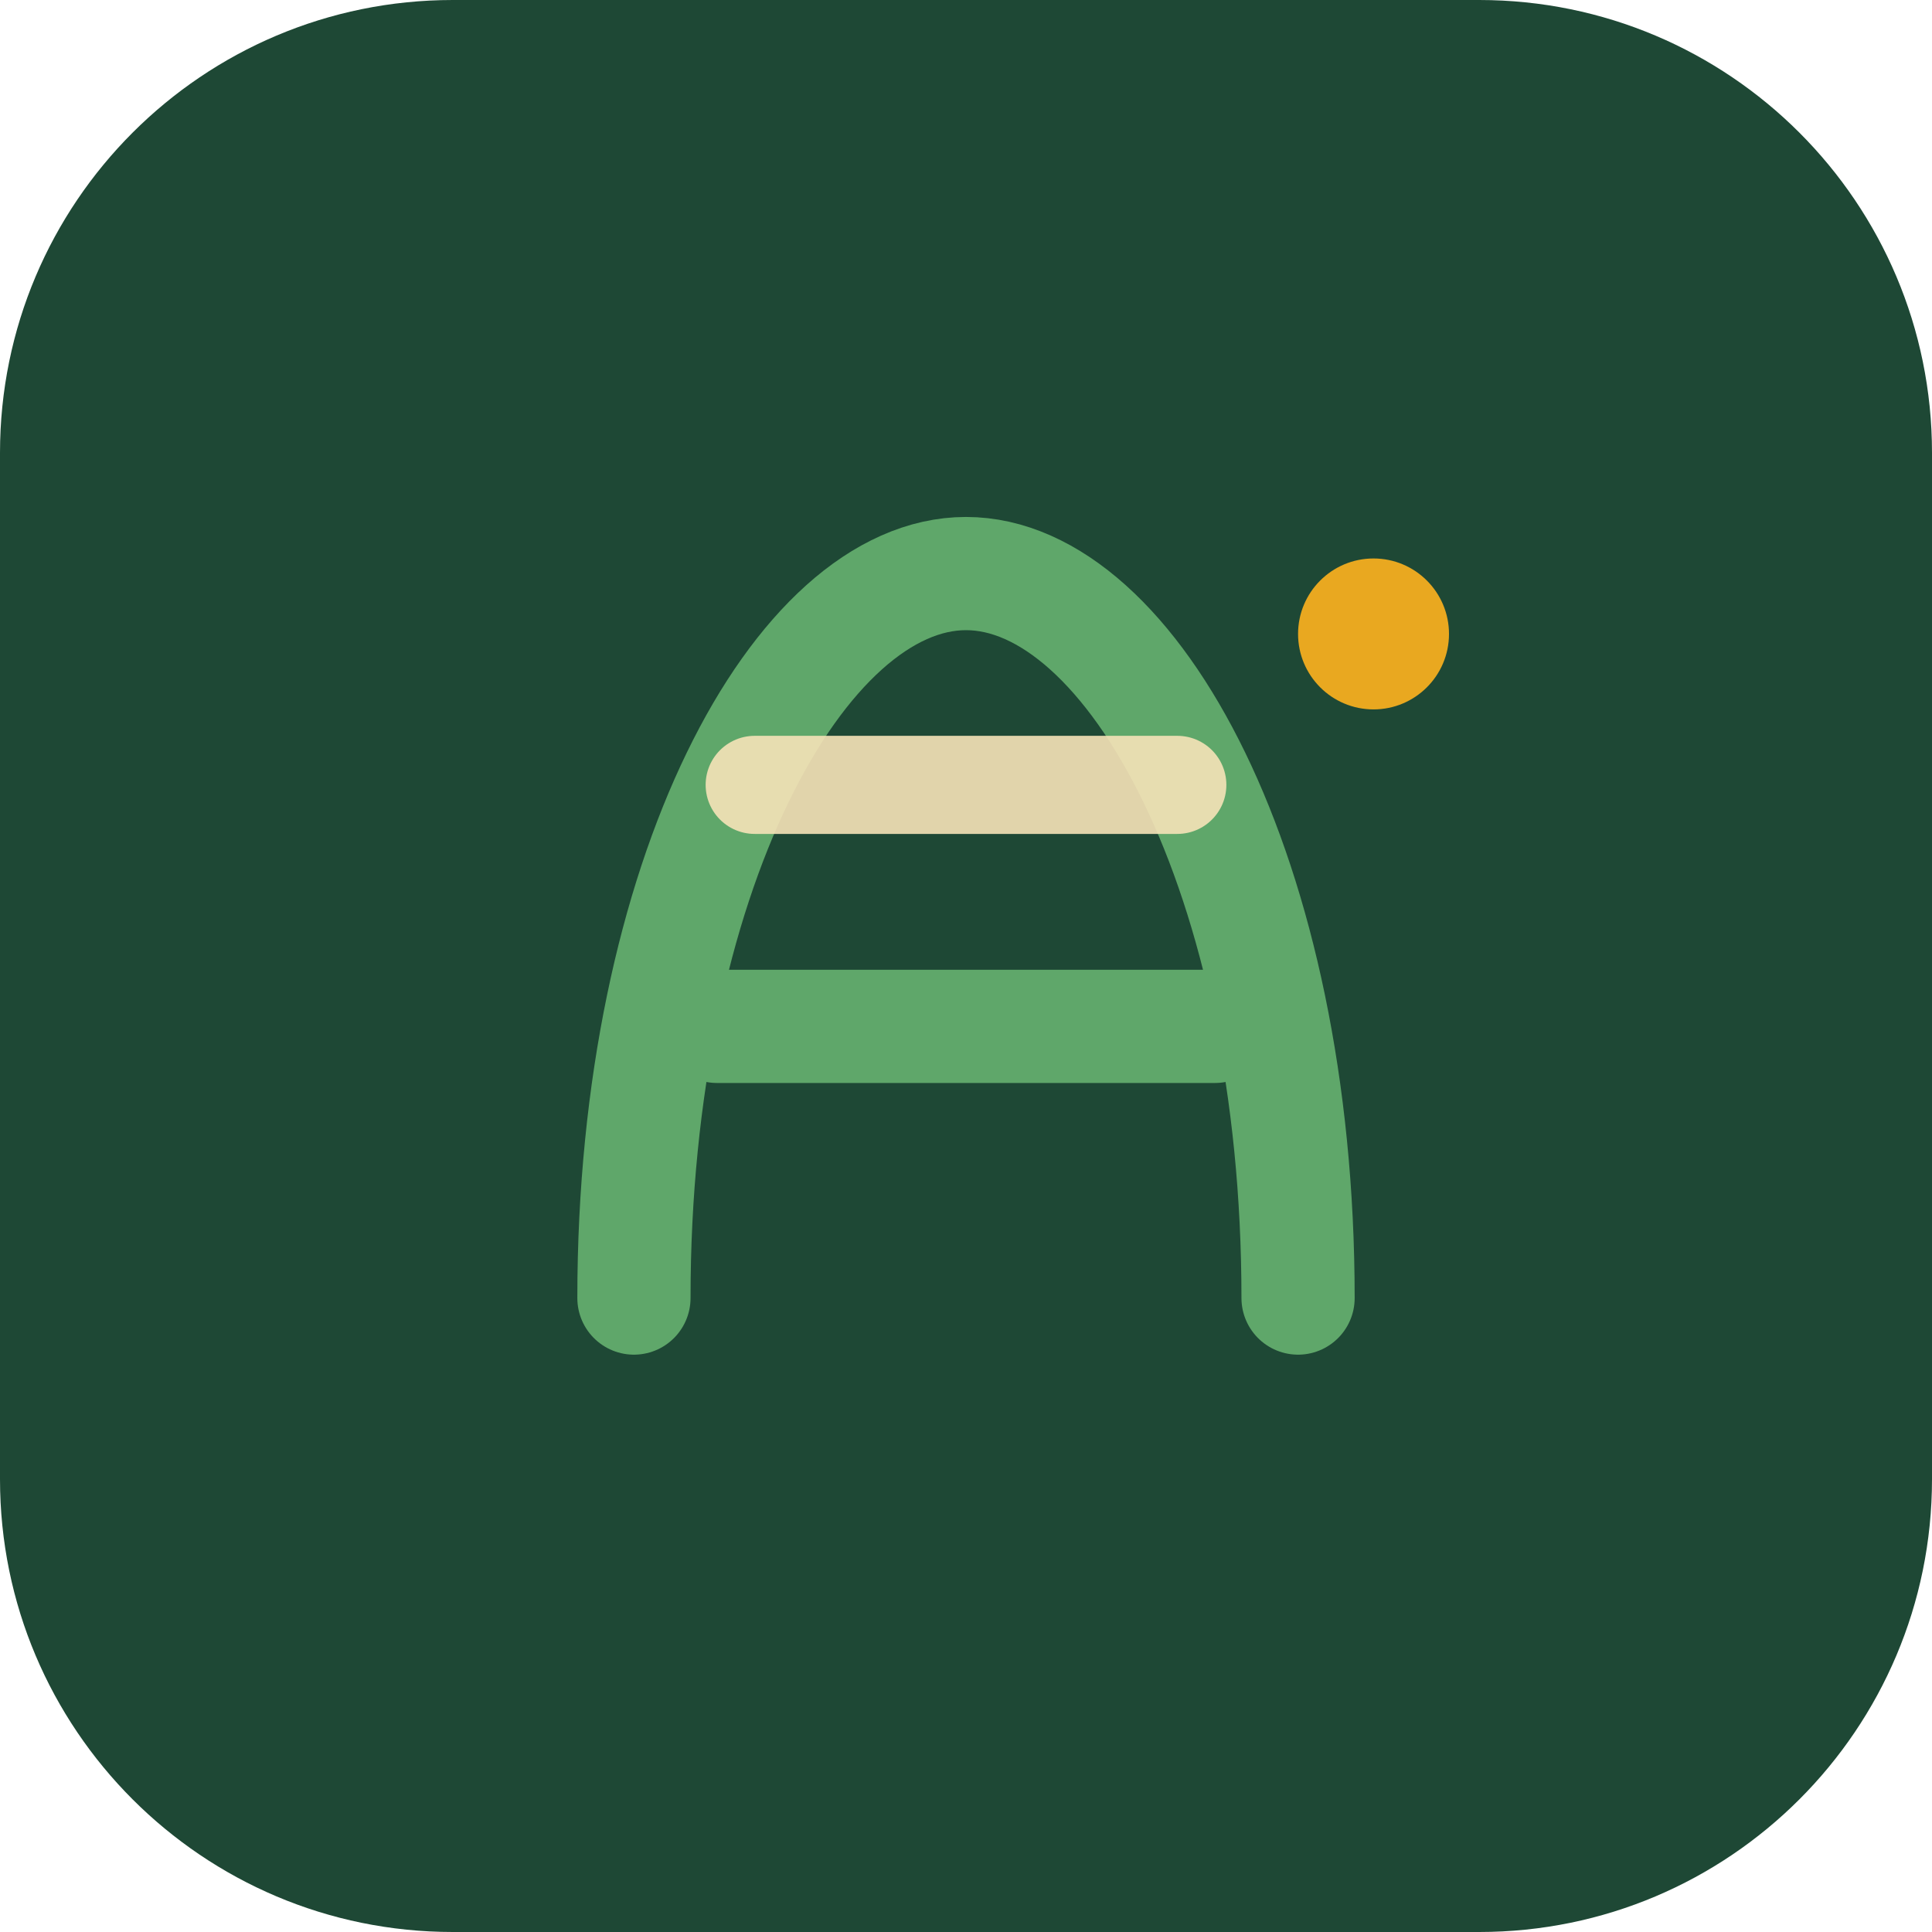
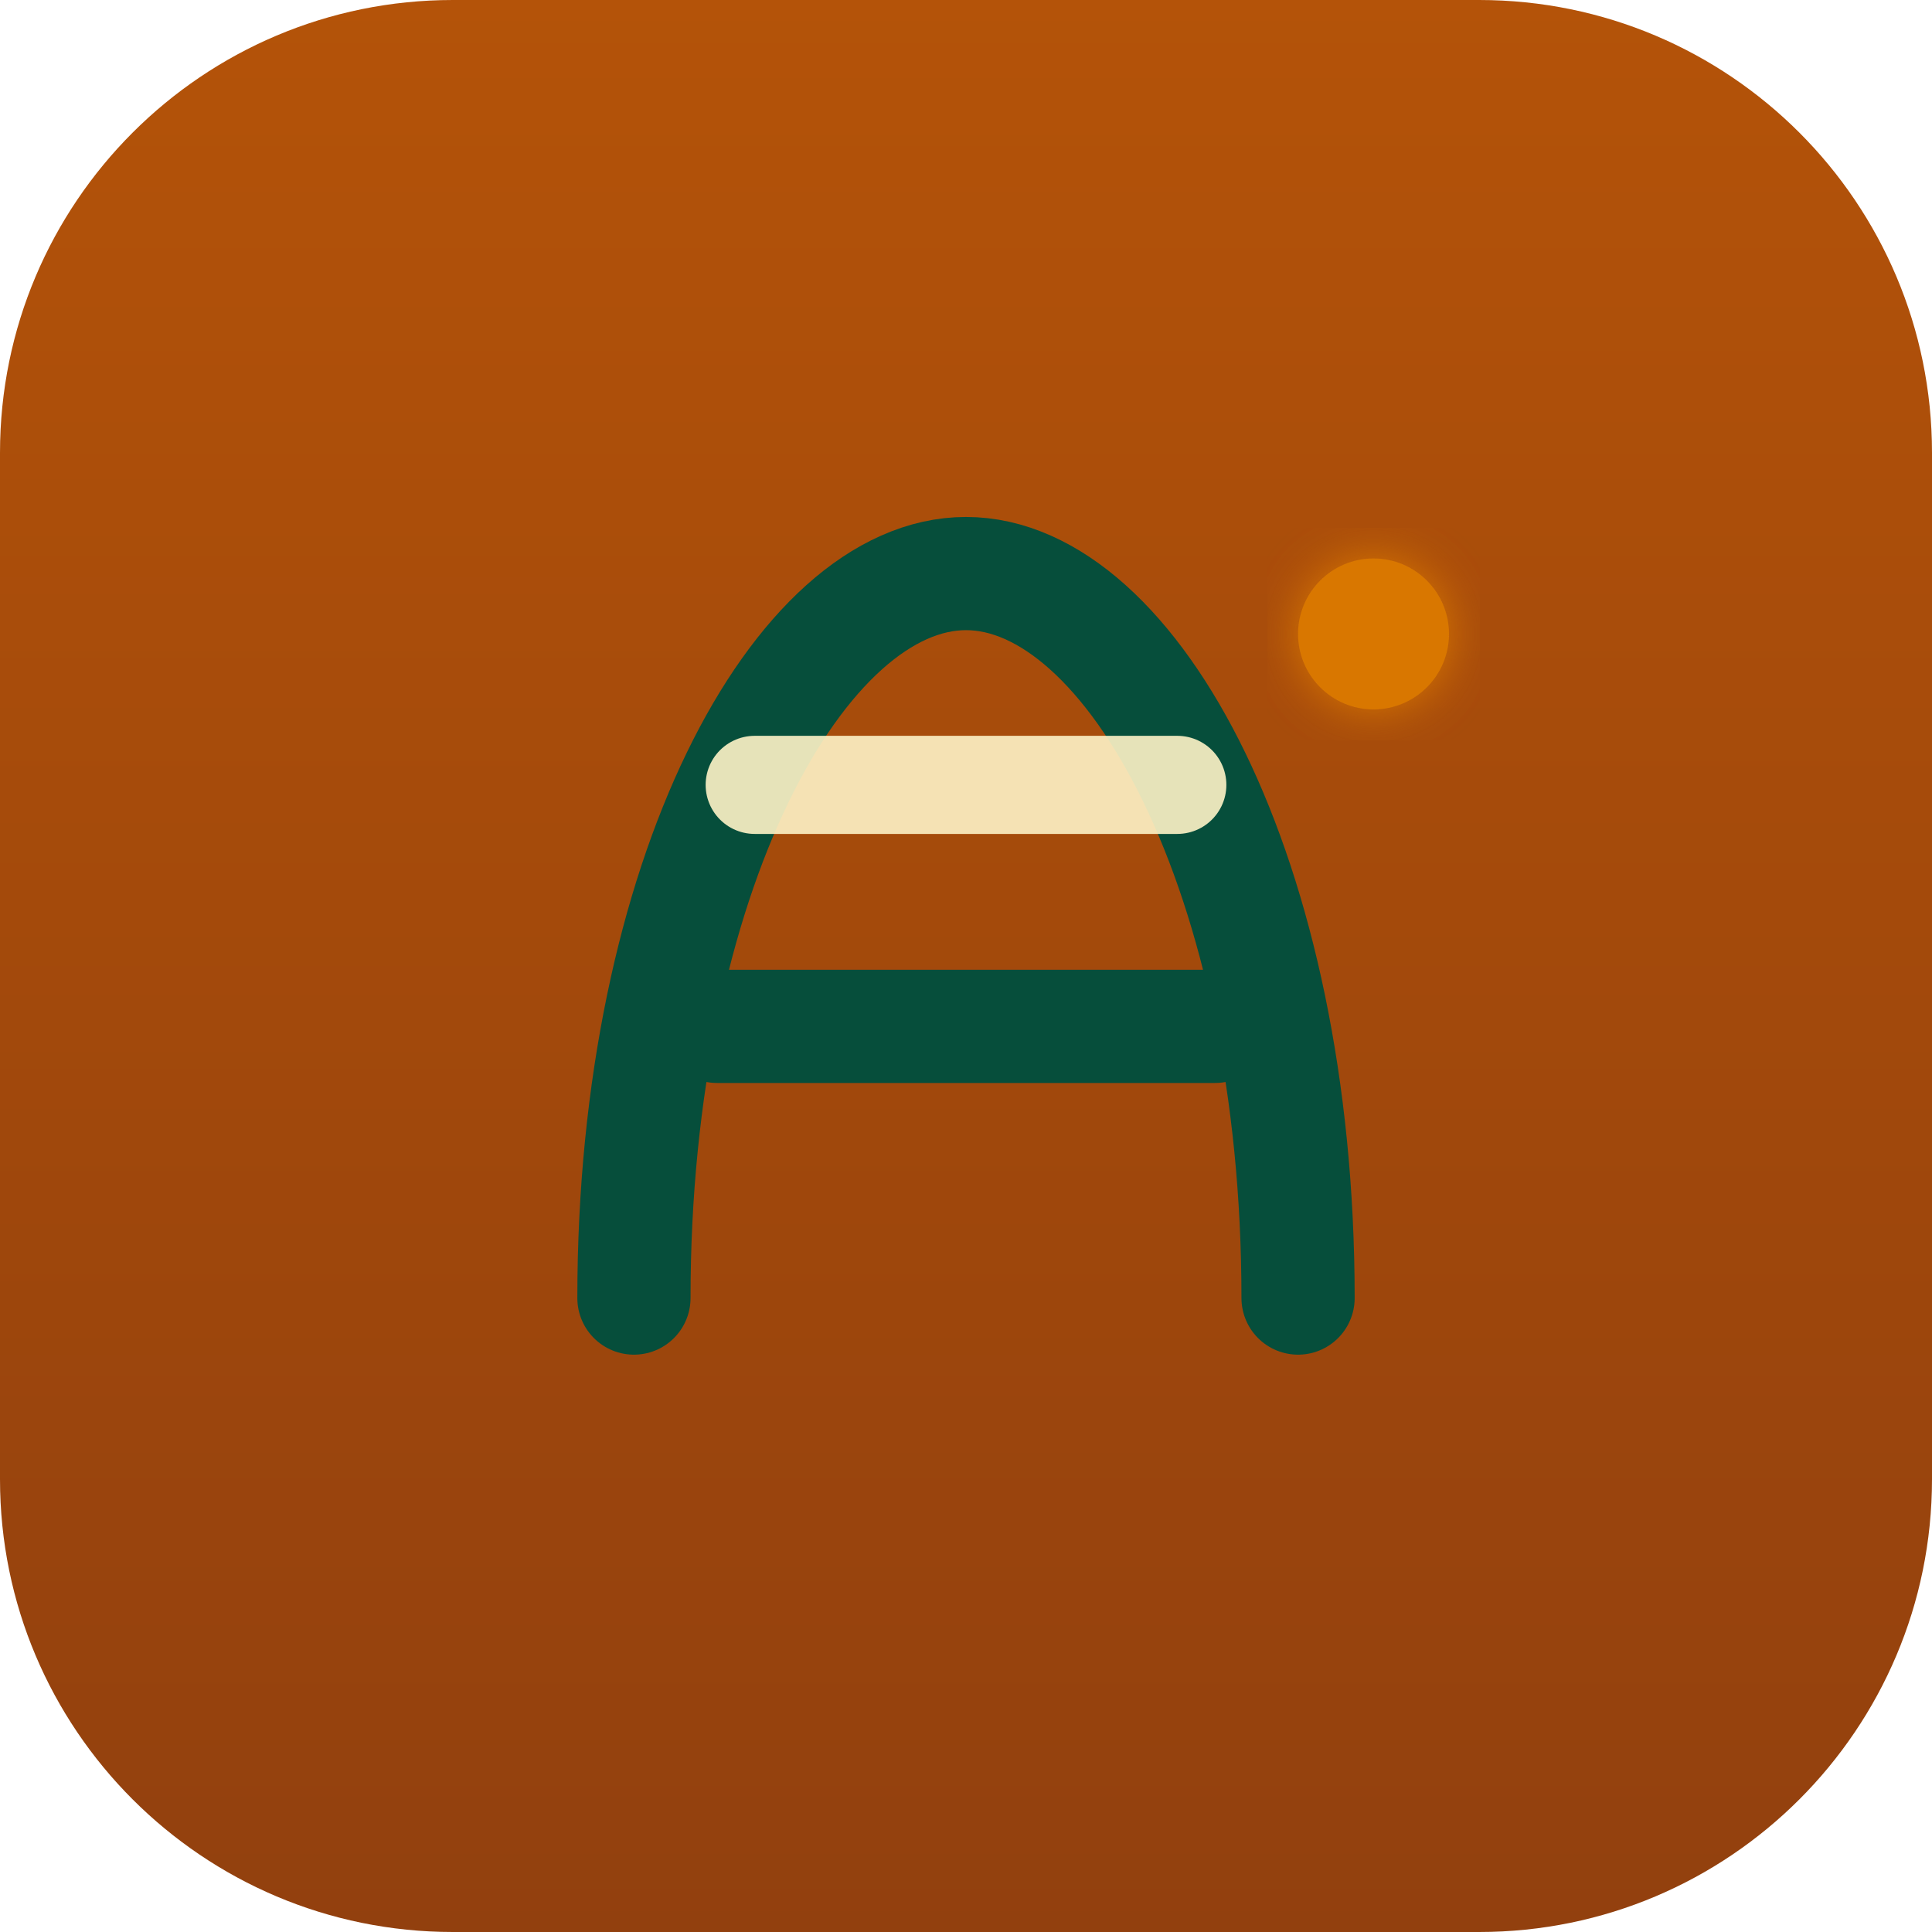
<svg xmlns="http://www.w3.org/2000/svg" viewBox="0 0 512 512" fill="none" role="img" aria-label="Elevari Horizon">
-   <rect width="512" height="512" rx="120" fill="#1E4835" />
-   <path d="M168 344C168 232 212 152 256 152C300 152 344 232 344 344" stroke="#5FA76A" stroke-width="30" stroke-linecap="round" />
-   <path d="M190 272H322" stroke="#5FA76A" stroke-width="30" stroke-linecap="round" />
-   <path d="M200 208H312" stroke="#F6E3B8" stroke-width="26" stroke-linecap="round" opacity="0.9" />
-   <circle cx="364" cy="168" r="20" fill="#E9A820" />
+   <defs>
+     <linearGradient id="plateGradient" x1="0%" y1="0%" x2="0%" y2="100%">
+       <stop offset="0%" stop-color="#B45309" />
+       <stop offset="100%" stop-color="#92400E" />
+     </linearGradient>
+     <filter id="amberGlow" x="-20%" y="-20%" width="140%" height="140%">
+       <feGaussianBlur stdDeviation="6" result="blur" />
+       <feComposite in="SourceGraphic" in2="blur" operator="over" />
+     </filter>
+   </defs>
+   <rect width="512" height="512" rx="120" fill="url(#plateGradient)" />
+   <path d="M168 344C168 232 212 152 256 152C300 152 344 232 344 344" stroke="#064E3B" stroke-width="30" stroke-linecap="round" />
+   <path d="M190 272H322" stroke="#064E3B" stroke-width="30" stroke-linecap="round" />
+   <path d="M200 208H312" stroke="#FEF3C7" stroke-width="26" stroke-linecap="round" opacity="0.9" />
+   <circle cx="364" cy="168" r="20" fill="#D97706" filter="url(#amberGlow)" />
</svg>
